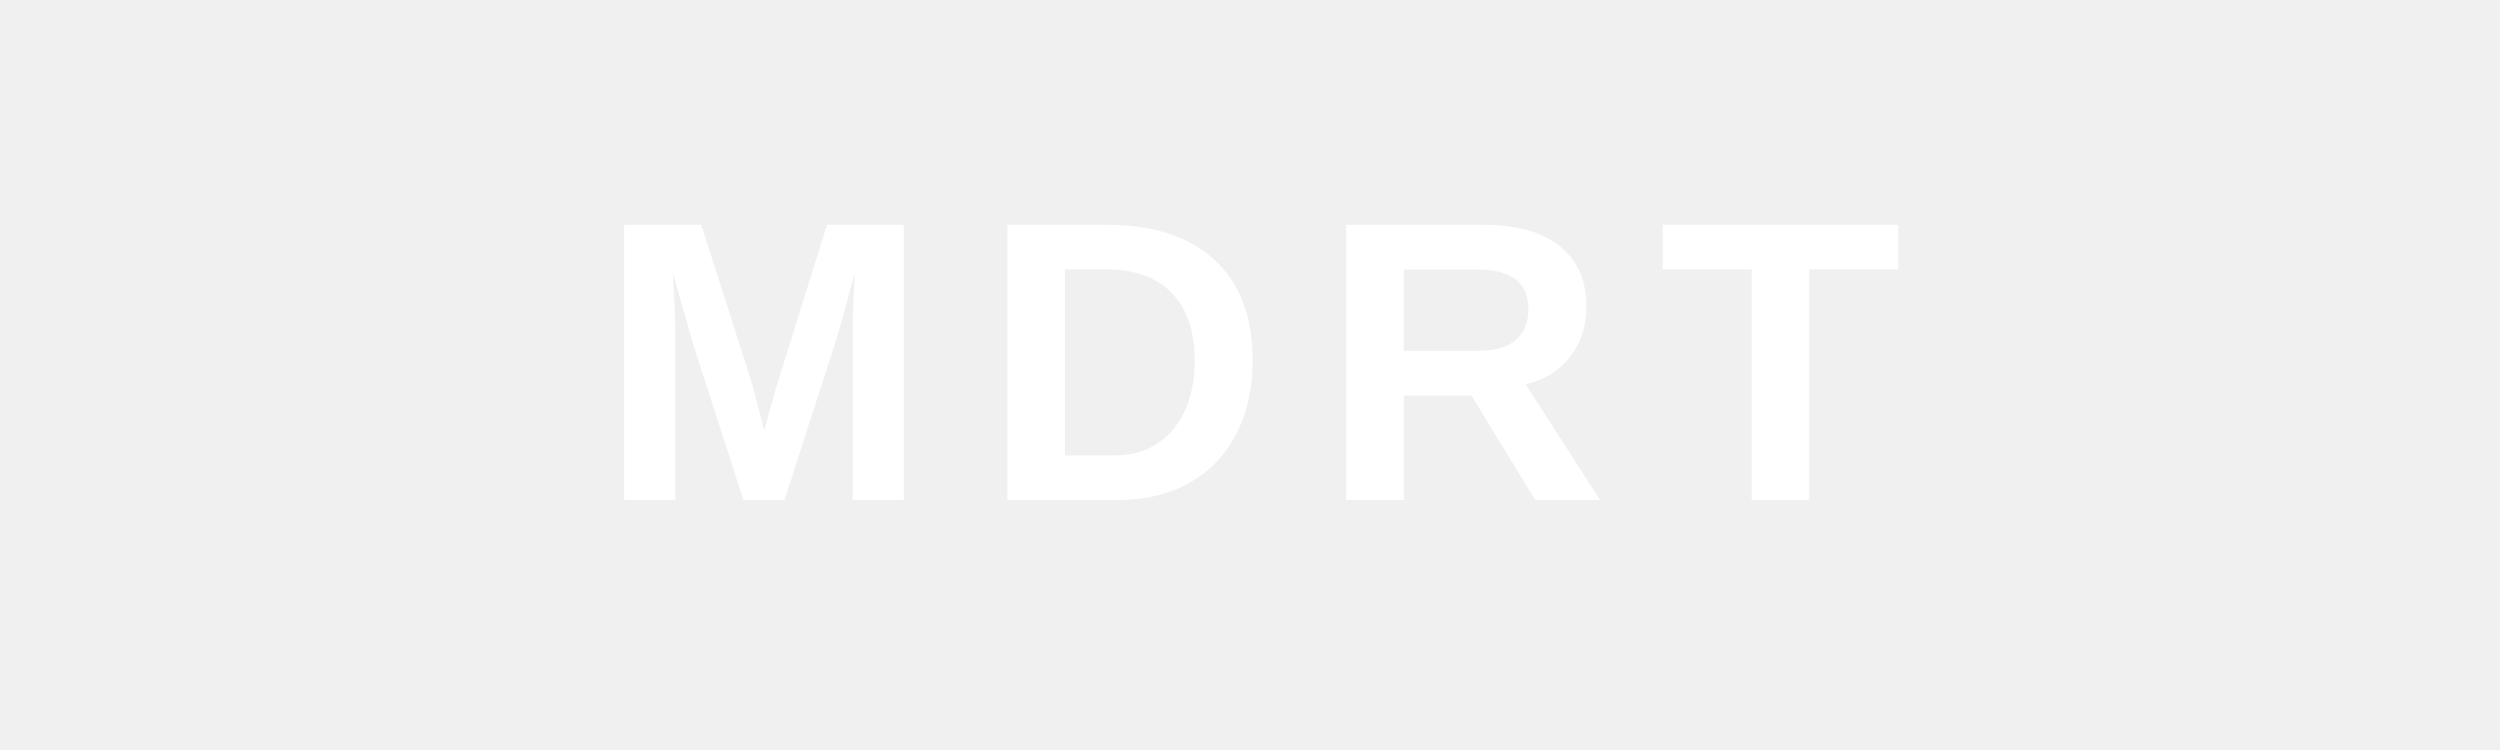
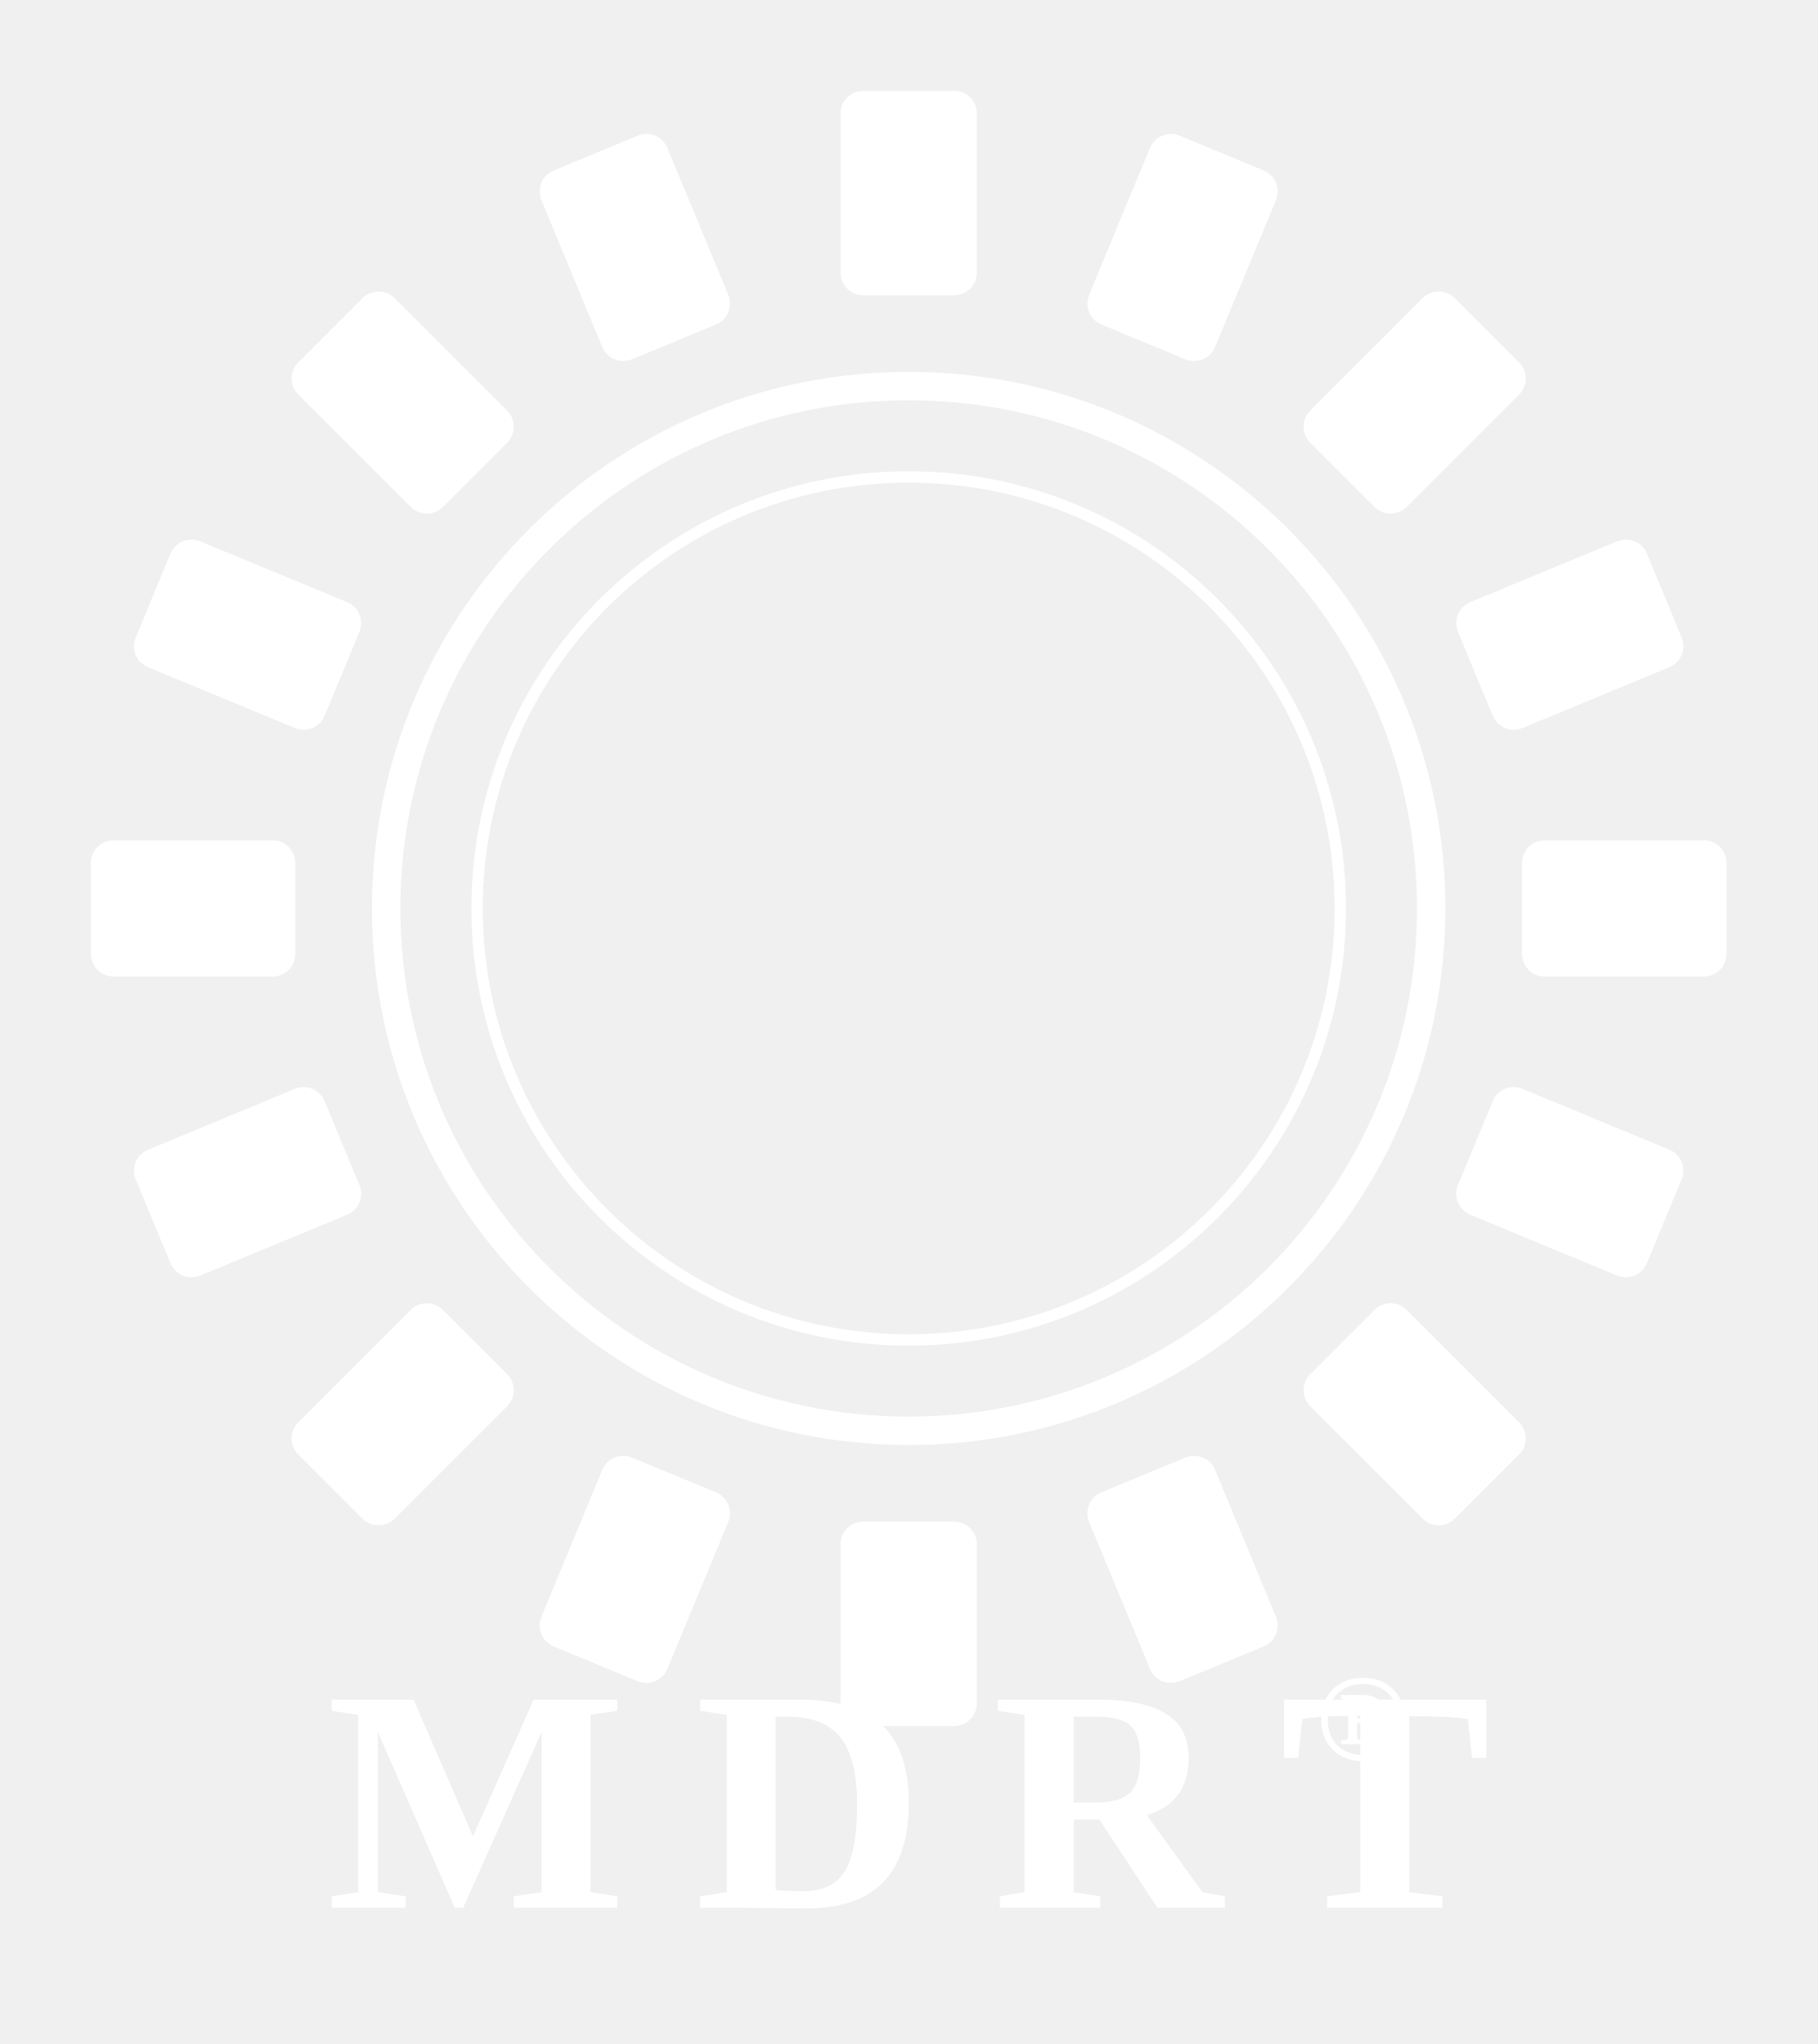
- <svg xmlns="http://www.w3.org/2000/svg" viewBox="0 0 200 60">
-   <text x="100" y="40" text-anchor="middle" font-family="Arial, Helvetica, sans-serif" font-size="32" font-weight="700" letter-spacing="4" fill="white">MDRT</text>
+ <svg xmlns="http://www.w3.org/2000/svg" viewBox="0 0 160 180" fill="white">
+   <g transform="translate(80,80)">
+     <rect x="-6" y="-72" width="12" height="18" rx="2" transform="rotate(0)" />
+     <rect x="-6" y="-72" width="12" height="18" rx="2" transform="rotate(22.5)" />
+     <rect x="-6" y="-72" width="12" height="18" rx="2" transform="rotate(45)" />
+     <rect x="-6" y="-72" width="12" height="18" rx="2" transform="rotate(67.5)" />
+     <rect x="-6" y="-72" width="12" height="18" rx="2" transform="rotate(90)" />
+     <rect x="-6" y="-72" width="12" height="18" rx="2" transform="rotate(112.5)" />
+     <rect x="-6" y="-72" width="12" height="18" rx="2" transform="rotate(135)" />
+     <rect x="-6" y="-72" width="12" height="18" rx="2" transform="rotate(157.5)" />
+     <rect x="-6" y="-72" width="12" height="18" rx="2" transform="rotate(180)" />
+     <rect x="-6" y="-72" width="12" height="18" rx="2" transform="rotate(202.5)" />
+     <rect x="-6" y="-72" width="12" height="18" rx="2" transform="rotate(225)" />
+     <rect x="-6" y="-72" width="12" height="18" rx="2" transform="rotate(247.5)" />
+     <rect x="-6" y="-72" width="12" height="18" rx="2" transform="rotate(270)" />
+     <rect x="-6" y="-72" width="12" height="18" rx="2" transform="rotate(292.5)" />
+     <rect x="-6" y="-72" width="12" height="18" rx="2" transform="rotate(315)" />
+     <rect x="-6" y="-72" width="12" height="18" rx="2" transform="rotate(337.5)" />
+     <circle cx="0" cy="0" r="46" fill="none" stroke="white" stroke-width="2.5" />
+     <circle cx="0" cy="0" r="38" fill="none" stroke="white" stroke-width="1" />
+   </g>
+   <text x="80" y="168" text-anchor="middle" font-family="Georgia, 'Times New Roman', serif" font-size="28" font-weight="700" letter-spacing="6" fill="white">MDRT</text>
+   <text x="120" y="155" text-anchor="middle" font-family="Georgia, serif" font-size="10" fill="white">®</text>
</svg>
